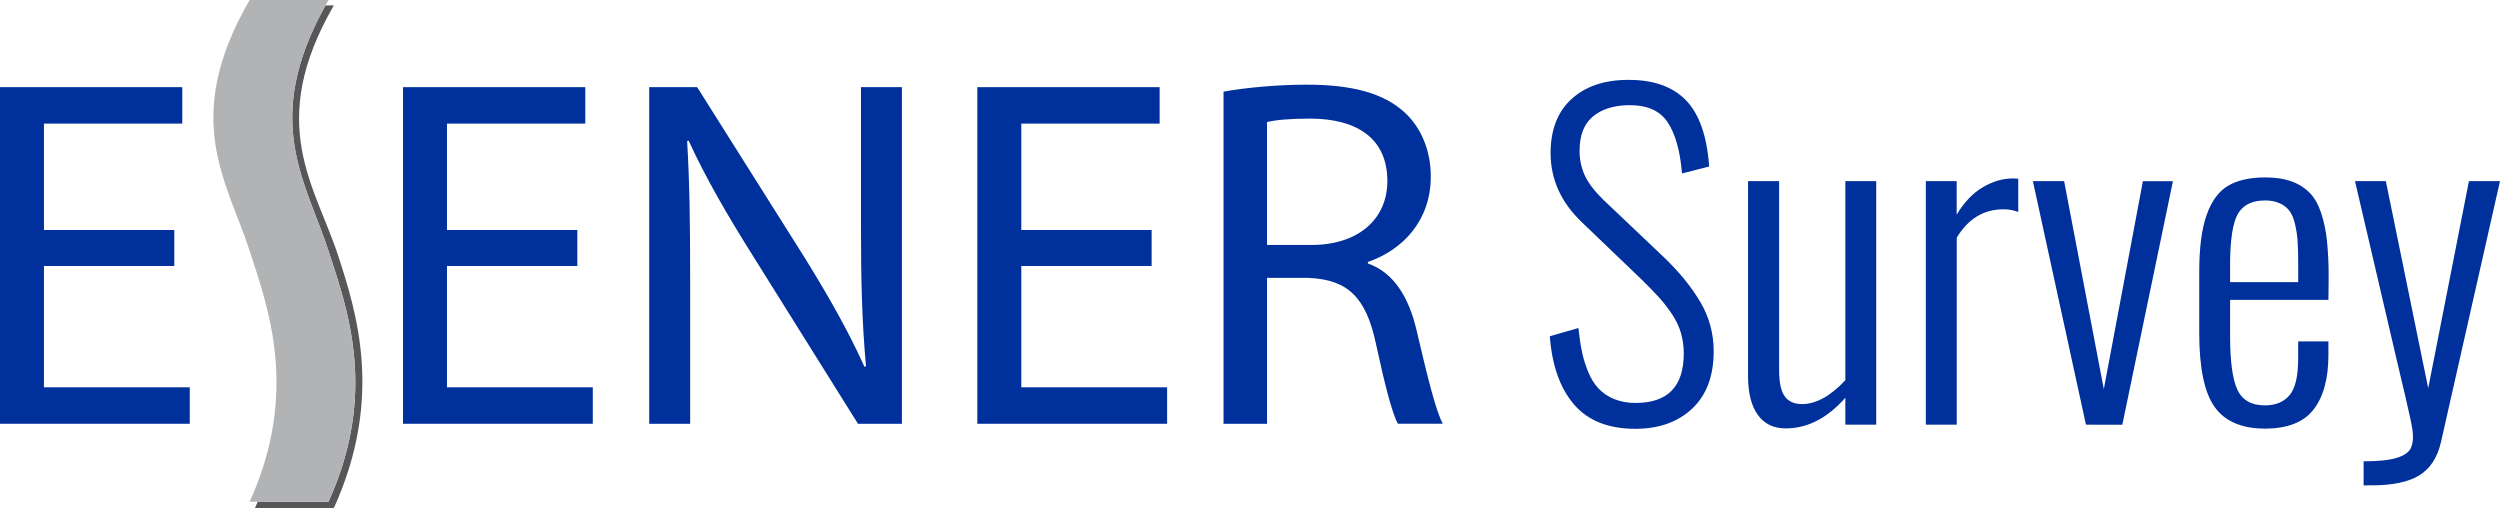
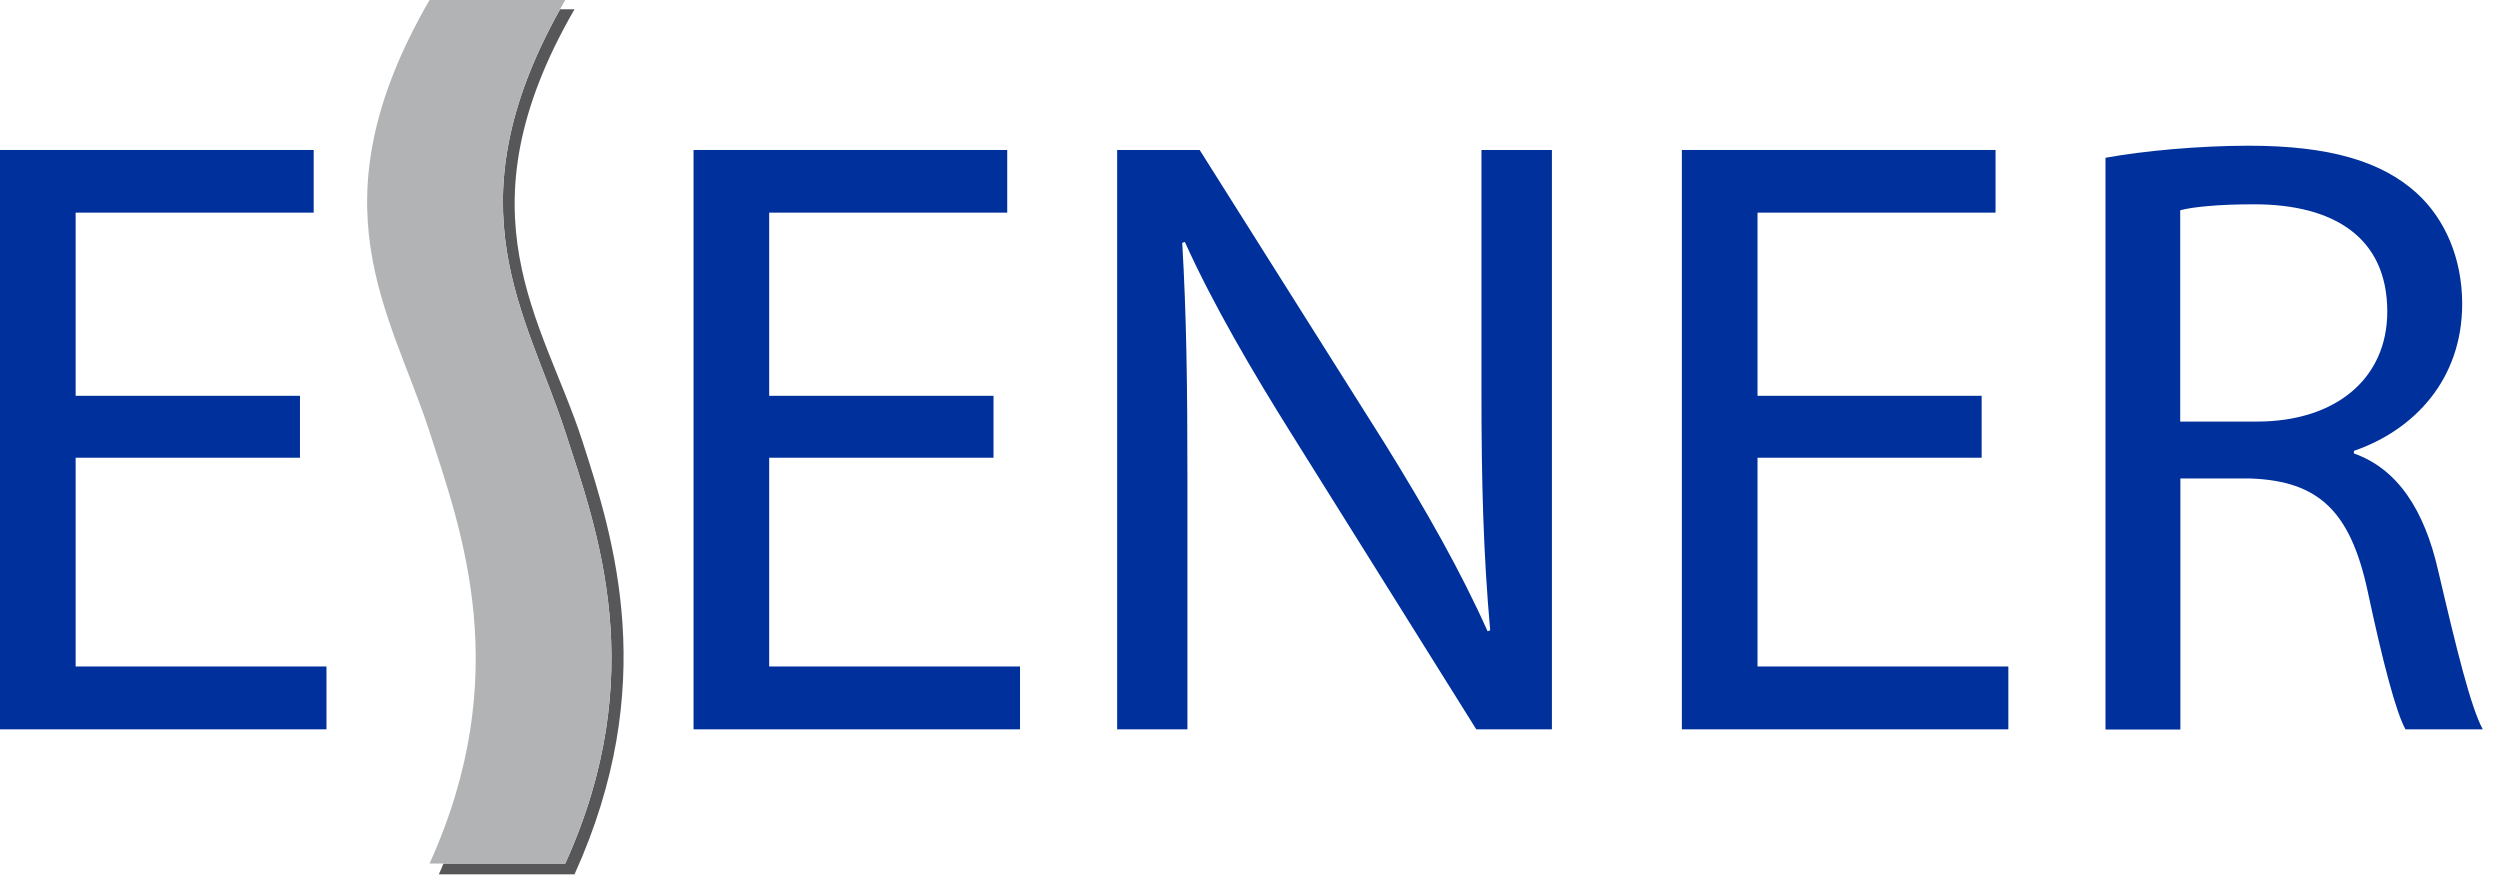
- <svg xmlns="http://www.w3.org/2000/svg" id="Capa_1" data-name="Capa 1" viewBox="0 0 2320.52 471.56">
-   <path d="M1162.5,94.69c20.39-3.71,50.06-6.48,77.41-6.48,43.12,0,71.39,8.34,90.4,25.49,15.31,13.92,24.56,35.23,24.56,59.8,0,40.8-25.95,68.14-58.4,79.27v1.39c23.64,8.35,38,30.59,45.43,63,10.2,43.57,17.62,73.7,24.1,85.75h-41.71c-5.1-9.27-12.06-35.69-20.41-74.63-9.27-43.11-26.42-59.34-63-60.72h-38V403H1162.5ZM1202.83,237h41.27c43.1,0,70.45-23.65,70.45-59.34,0-40.32-29.2-57.95-71.85-57.95-19.47,0-32.91,1.39-39.87,3.24Z" transform="translate(-26.8 -9.62)" style="fill:#00309c" />
-   <polygon points="1068.95 246.87 947.97 246.87 947.97 359.51 1083.33 359.51 1083.33 393.35 907.17 393.35 907.17 80.9 1076.38 80.9 1076.38 114.74 947.97 114.74 947.97 213.49 1068.95 213.49 1068.95 246.87" style="fill:#00309c" />
-   <path d="M629.41,403V90.52h44.5L773.58,248.6c22.72,36.62,41.26,69.54,55.63,101.52l1.4-.47c-3.72-41.72-4.65-79.73-4.65-128.4V90.52h38V403H823.19L724,244.43c-21.79-34.77-42.65-70.46-58-104.31l-1.39.47c2.32,39.4,2.79,77,2.79,128.87V403Z" transform="translate(-26.8 -9.62)" style="fill:#00309c" />
-   <polygon points="535.87 246.87 414.88 246.87 414.88 359.51 550.24 359.51 550.24 393.35 374.09 393.35 374.09 80.9 543.28 80.9 543.28 114.74 414.88 114.74 414.88 213.49 535.87 213.49 535.87 246.87" style="fill:#00309c" />
-   <path d="M340.86,247.47c-21-64.8-68.07-122.47-4.16-232.86h-7.77C269.19,121.73,311,178.67,331.71,242.49c17.25,53.16,46.19,131,0,232.85H266c-.83,2-1.64,3.88-2.53,5.84H336.7c46.18-101.84,21.42-180.52,4.16-233.71" transform="translate(-26.8 -9.62)" style="fill:#57575a" />
-   <path d="M331.71,242.48c-20.7-63.81-62.52-120.75-2.78-227.87.93-1.67,1.8-3.3,2.78-5H258.53c-63.92,110.38-21,168.07,0,232.86,17.24,53.17,46.18,131,0,232.86h73.18c46.19-101.82,17.25-179.69,0-232.86" transform="translate(-26.8 -9.62)" style="fill:#b1b3b5" />
-   <polygon points="161.78 246.87 40.79 246.87 40.79 359.51 176.15 359.51 176.15 393.35 0 393.35 0 80.9 169.19 80.9 169.19 114.74 40.79 114.74 40.79 213.49 161.78 213.49 161.78 246.87" style="fill:#00309c" />
-   <path d="M1544.78,407.64q-37.62,0-57-22.63t-22.43-63.3l26.54-7.63q1.33,12.6,3.34,22.24a101.62,101.62,0,0,0,5.92,18.9,49.76,49.76,0,0,0,9.55,15.18A41.23,41.23,0,0,0,1525,380a51.37,51.37,0,0,0,20,3.63q44.68,0,44.68-45.83a68.21,68.21,0,0,0-2.57-19,63.29,63.29,0,0,0-8.22-17.37A130.74,130.74,0,0,0,1567,286q-6.21-6.88-16.14-16.62l-56.14-53.84q-28.63-27.5-28.64-63.78,0-32.27,19.19-50t52-18h1.34q34.56,0,52.89,18.71,18.72,19.09,21.77,61.68l-25.2,6.49q-2.69-32.09-13.75-48.12-10.7-15.27-34.37-15.28h-2.29q-20.82.59-32.75,10.89T1493,149.29a54,54,0,0,0,5,23.58q5.07,10.6,17.29,22.44l55.75,52.89q21.57,20.63,34,41.72a88.67,88.67,0,0,1,12.41,45.73q0,34.56-20,53.28T1544.78,407.64Z" transform="translate(-26.8 -9.62)" style="fill:#00309c" />
-   <path d="M1684.36,407.26q-17,0-26-12.61t-9-35.7V177.74h28.83V353q0,17.19,5.16,24.44t16.23,7.25q19.27,0,40.09-22.14V177.74h28.65V403.82h-28.65v-25Q1714.53,407.25,1684.36,407.26Z" transform="translate(-26.8 -9.62)" style="fill:#00309c" />
-   <path d="M1814.39,403.82V177.74H1843v31.13q10.31-17.19,24.15-25.4t28-8.21a47.21,47.21,0,0,1,5,.19v30.93a36.38,36.38,0,0,0-13.75-2.48q-27.5,0-43.34,26.35V403.82Z" transform="translate(-26.8 -9.62)" style="fill:#00309c" />
-   <path d="M1963,403.82l-49.27-226.08h29l36.85,193.05,36.28-193h27.88l-47,226.08Z" transform="translate(-26.8 -9.62)" style="fill:#00309c" />
-   <path d="M2129.26,407.45q-32.46,0-46.78-20.05t-14.32-68.55V261.76q0-33,6.78-52.42t19.85-27.21q13.08-7.81,34.66-7.82,14.33,0,24.44,3.72a44.2,44.2,0,0,1,16.8,10.6q6.69,6.87,10.6,18.61a124.06,124.06,0,0,1,5.44,26,327.19,327.19,0,0,1,1.53,34.28l-.19,20.43H2096.8v33.79q0,35.15,6.78,49.65t25.49,14.51q14.89,0,22.91-9.45t8-34.28V326.49h28.07v12.6q0,32.85-13.75,50.6T2129.26,407.45ZM2096.8,271.5H2160V252.78q0-11.84-.57-19.66a99.87,99.87,0,0,0-2.39-15.57q-1.82-7.73-5.06-12.12a22.94,22.94,0,0,0-9-7.07,32.33,32.33,0,0,0-13.75-2.67q-18.15,0-25.3,12.6t-7.16,47.93Z" transform="translate(-26.8 -9.62)" style="fill:#00309c" />
-   <path d="M2220.72,460.15V437.81q20.63,0,30.93-3.25t13-9.16a26.65,26.65,0,0,0,1.91-9.93,52,52,0,0,0-.57-7.26q-1-7.06-6.69-31.31-4.58-18.91-25-106.74t-21.58-92.42h28.64L2280.68,370l37.81-192.28h28.83l-54.8,242.31q-5,21.57-20.15,30.84t-44.2,9.26Z" transform="translate(-26.8 -9.62)" style="fill:#00309c" />
+ <svg xmlns="http://www.w3.org/2000/svg" version="1.1" id="Capa_1" x="0px" y="0px" viewBox="0 0 1348.5 471.6" style="enable-background:new 0 0 1348.5 471.6;" xml:space="preserve">
+   <style type="text/css">
+ 	.st0{fill:#00309C;}
+ 	.st1{fill:#57575A;}
+ 	.st2{fill:#B1B3B5;}
+ </style>
+   <path class="st0" d="M1135.7,85.1c20.4-3.7,50.1-6.5,77.4-6.5c43.1,0,71.4,8.3,90.4,25.5c15.3,13.9,24.6,35.2,24.6,59.8  c0,40.8-25.9,68.1-58.4,79.3v1.4c23.6,8.3,38,30.6,45.4,63c10.2,43.6,17.6,73.7,24.1,85.8h-41.7c-5.1-9.3-12.1-35.7-20.4-74.6  c-9.3-43.1-26.4-59.3-63-60.7h-38v135.4h-40.4V85.1z M1176,227.4h41.3c43.1,0,70.4-23.6,70.4-59.3c0-40.3-29.2-57.9-71.8-57.9  c-19.5,0-32.9,1.4-39.9,3.2V227.4z" />
+   <polygon class="st0" points="1068.9,246.9 948,246.9 948,359.5 1083.3,359.5 1083.3,393.4 907.2,393.4 907.2,80.9 1076.4,80.9   1076.4,114.7 948,114.7 948,213.5 1068.9,213.5 " />
+   <path class="st0" d="M602.6,393.4V80.9h44.5L746.8,239c22.7,36.6,41.3,69.5,55.6,101.5l1.4-0.5c-3.7-41.7-4.7-79.7-4.7-128.4V80.9  h38v312.5h-40.8l-99.2-158.6c-21.8-34.8-42.7-70.5-58-104.3l-1.4,0.5c2.3,39.4,2.8,77,2.8,128.9v133.5H602.6z" />
+   <polygon class="st0" points="535.9,246.9 414.9,246.9 414.9,359.5 550.2,359.5 550.2,393.4 374.1,393.4 374.1,80.9 543.3,80.9   543.3,114.7 414.9,114.7 414.9,213.5 535.9,213.5 " />
+   <path class="st1" d="M314.1,237.8C293.1,173,246,115.4,309.9,5h-7.8c-59.7,107.1-17.9,164.1,2.8,227.9c17.3,53.2,46.2,131,0,232.9  h-65.7c-0.8,2-1.6,3.9-2.5,5.8h73.2C356.1,369.7,331.3,291,314.1,237.8" />
+   <path class="st2" d="M304.9,232.9C284.2,169,242.4,112.1,302.1,5c0.9-1.7,1.8-3.3,2.8-5h-73.2c-63.9,110.4-21,168.1,0,232.9  c17.2,53.2,46.2,131,0,232.9h73.2C351.1,363.9,322.2,286,304.9,232.9" />
+   <polygon class="st0" points="161.8,246.9 40.8,246.9 40.8,359.5 176.1,359.5 176.1,393.4 0,393.4 0,80.9 169.2,80.9 169.2,114.7   40.8,114.7 40.8,213.5 161.8,213.5 " />
+   <path class="st0" d="M1518,398c-25.1,0-44.1-7.5-57-22.6s-20.4-36.2-22.4-63.3l26.5-7.6c0.9,8.4,2,15.8,3.3,22.2  c1.4,6.5,3.3,12.8,5.9,18.9c2.2,5.6,5.5,10.7,9.6,15.2c4,4.2,8.9,7.4,14.3,9.6c6.4,2.5,13.2,3.8,20,3.6c29.8,0,44.7-15.3,44.7-45.8  c0-6.4-0.8-12.8-2.6-19c-1.8-6.2-4.6-12-8.2-17.4c-3.6-5.4-7.5-10.6-11.9-15.4c-4.1-4.6-9.5-10.1-16.1-16.6l-56.1-53.8  c-19.1-18.3-28.6-39.6-28.6-63.8c0-21.5,6.4-38.2,19.2-50c12.8-11.8,30.1-17.8,52-18h1.3c23,0,40.7,6.2,52.9,18.7  c12.5,12.7,19.7,33.3,21.8,61.7l-25.2,6.5c-1.8-21.4-6.4-37.4-13.8-48.1c-7.1-10.2-18.6-15.3-34.4-15.3h-2.3  c-13.9,0.4-24.8,4-32.8,10.9c-8,6.9-11.9,17.3-11.9,31.2c-0.1,8.1,1.6,16.2,5,23.6c3.4,7.1,9.1,14.5,17.3,22.4l55.8,52.9  c14.4,13.8,25.7,27.7,34,41.7c8.2,13.8,12.5,29.6,12.4,45.7c0,23-6.7,40.8-20,53.3C1557.3,391.8,1539.8,398,1518,398z" />
+   <path class="st0" d="M1657.6,397.6c-11.3,0-20-4.2-26-12.6s-9-20.3-9-35.7V168.1h28.8v175.3c0,11.5,1.7,19.6,5.2,24.4  c3.4,4.8,8.9,7.3,16.2,7.3c12.8,0,26.2-7.4,40.1-22.1V168.1h28.7v226.1h-28.7v-25C1696.1,388.2,1677.7,397.6,1657.6,397.6z" />
+   <path class="st0" d="M1787.6,394.2V168.1h28.6v31.1c6.9-11.5,14.9-19.9,24.2-25.4c9.2-5.5,18.6-8.2,28-8.2c1.7,0,3.3,0,5,0.2v30.9  c-4.4-1.7-9-2.5-13.8-2.5c-18.3,0-32.8,8.8-43.3,26.4v173.6H1787.6z" />
+   <path class="st0" d="M1936.2,394.2l-49.3-226.1h29l36.8,193.1l36.3-193h27.9l-47,226.1L1936.2,394.2z" />
+   <path class="st0" d="M2102.5,397.8c-21.6,0-37.2-6.7-46.8-20s-14.3-36.2-14.3-68.5v-57.1c0-22,2.3-39.5,6.8-52.4  c4.5-12.9,11.1-22,19.9-27.2c8.7-5.2,20.3-7.8,34.7-7.8c9.6,0,17.7,1.2,24.4,3.7c6.3,2.2,12.1,5.8,16.8,10.6  c4.5,4.6,8,10.8,10.6,18.6c2.7,8.4,4.6,17.2,5.4,26c1.1,11.4,1.6,22.8,1.5,34.3l-0.2,20.4H2070v33.8c0,23.4,2.3,40,6.8,49.6  s13,14.5,25.5,14.5c9.9,0,17.6-3.2,22.9-9.5c5.3-6.3,8-17.7,8-34.3v-15.7h28.1v12.6c0,21.9-4.6,38.8-13.8,50.6  C2138.3,391.9,2123.3,397.8,2102.5,397.8z M2070,261.9h63.2v-18.7c0-7.9-0.2-14.4-0.6-19.7c-0.4-5.2-1.2-10.5-2.4-15.6  c-1.2-5.2-2.9-9.2-5.1-12.1c-2.4-3.1-5.5-5.5-9-7.1c-4.3-1.9-9-2.8-13.8-2.7c-12.1,0-20.5,4.2-25.3,12.6c-4.8,8.4-7.2,24.4-7.2,47.9  L2070,261.9z" />
+   <path class="st0" d="M2193.9,450.5v-22.3c13.8,0,24.1-1.1,30.9-3.3c6.9-2.2,11.2-5.2,13-9.2c1.3-3.2,1.9-6.5,1.9-9.9  c0-2.4-0.2-4.9-0.6-7.3c-0.7-4.7-2.9-15.1-6.7-31.3c-3.1-12.6-11.4-48.2-25-106.7s-20.8-89.4-21.6-92.4h28.6l39.3,192.3l37.8-192.3  h28.8l-54.8,242.3c-3.3,14.4-10.1,24.7-20.1,30.8s-24.8,9.3-44.2,9.3L2193.9,450.5z" />
</svg>
